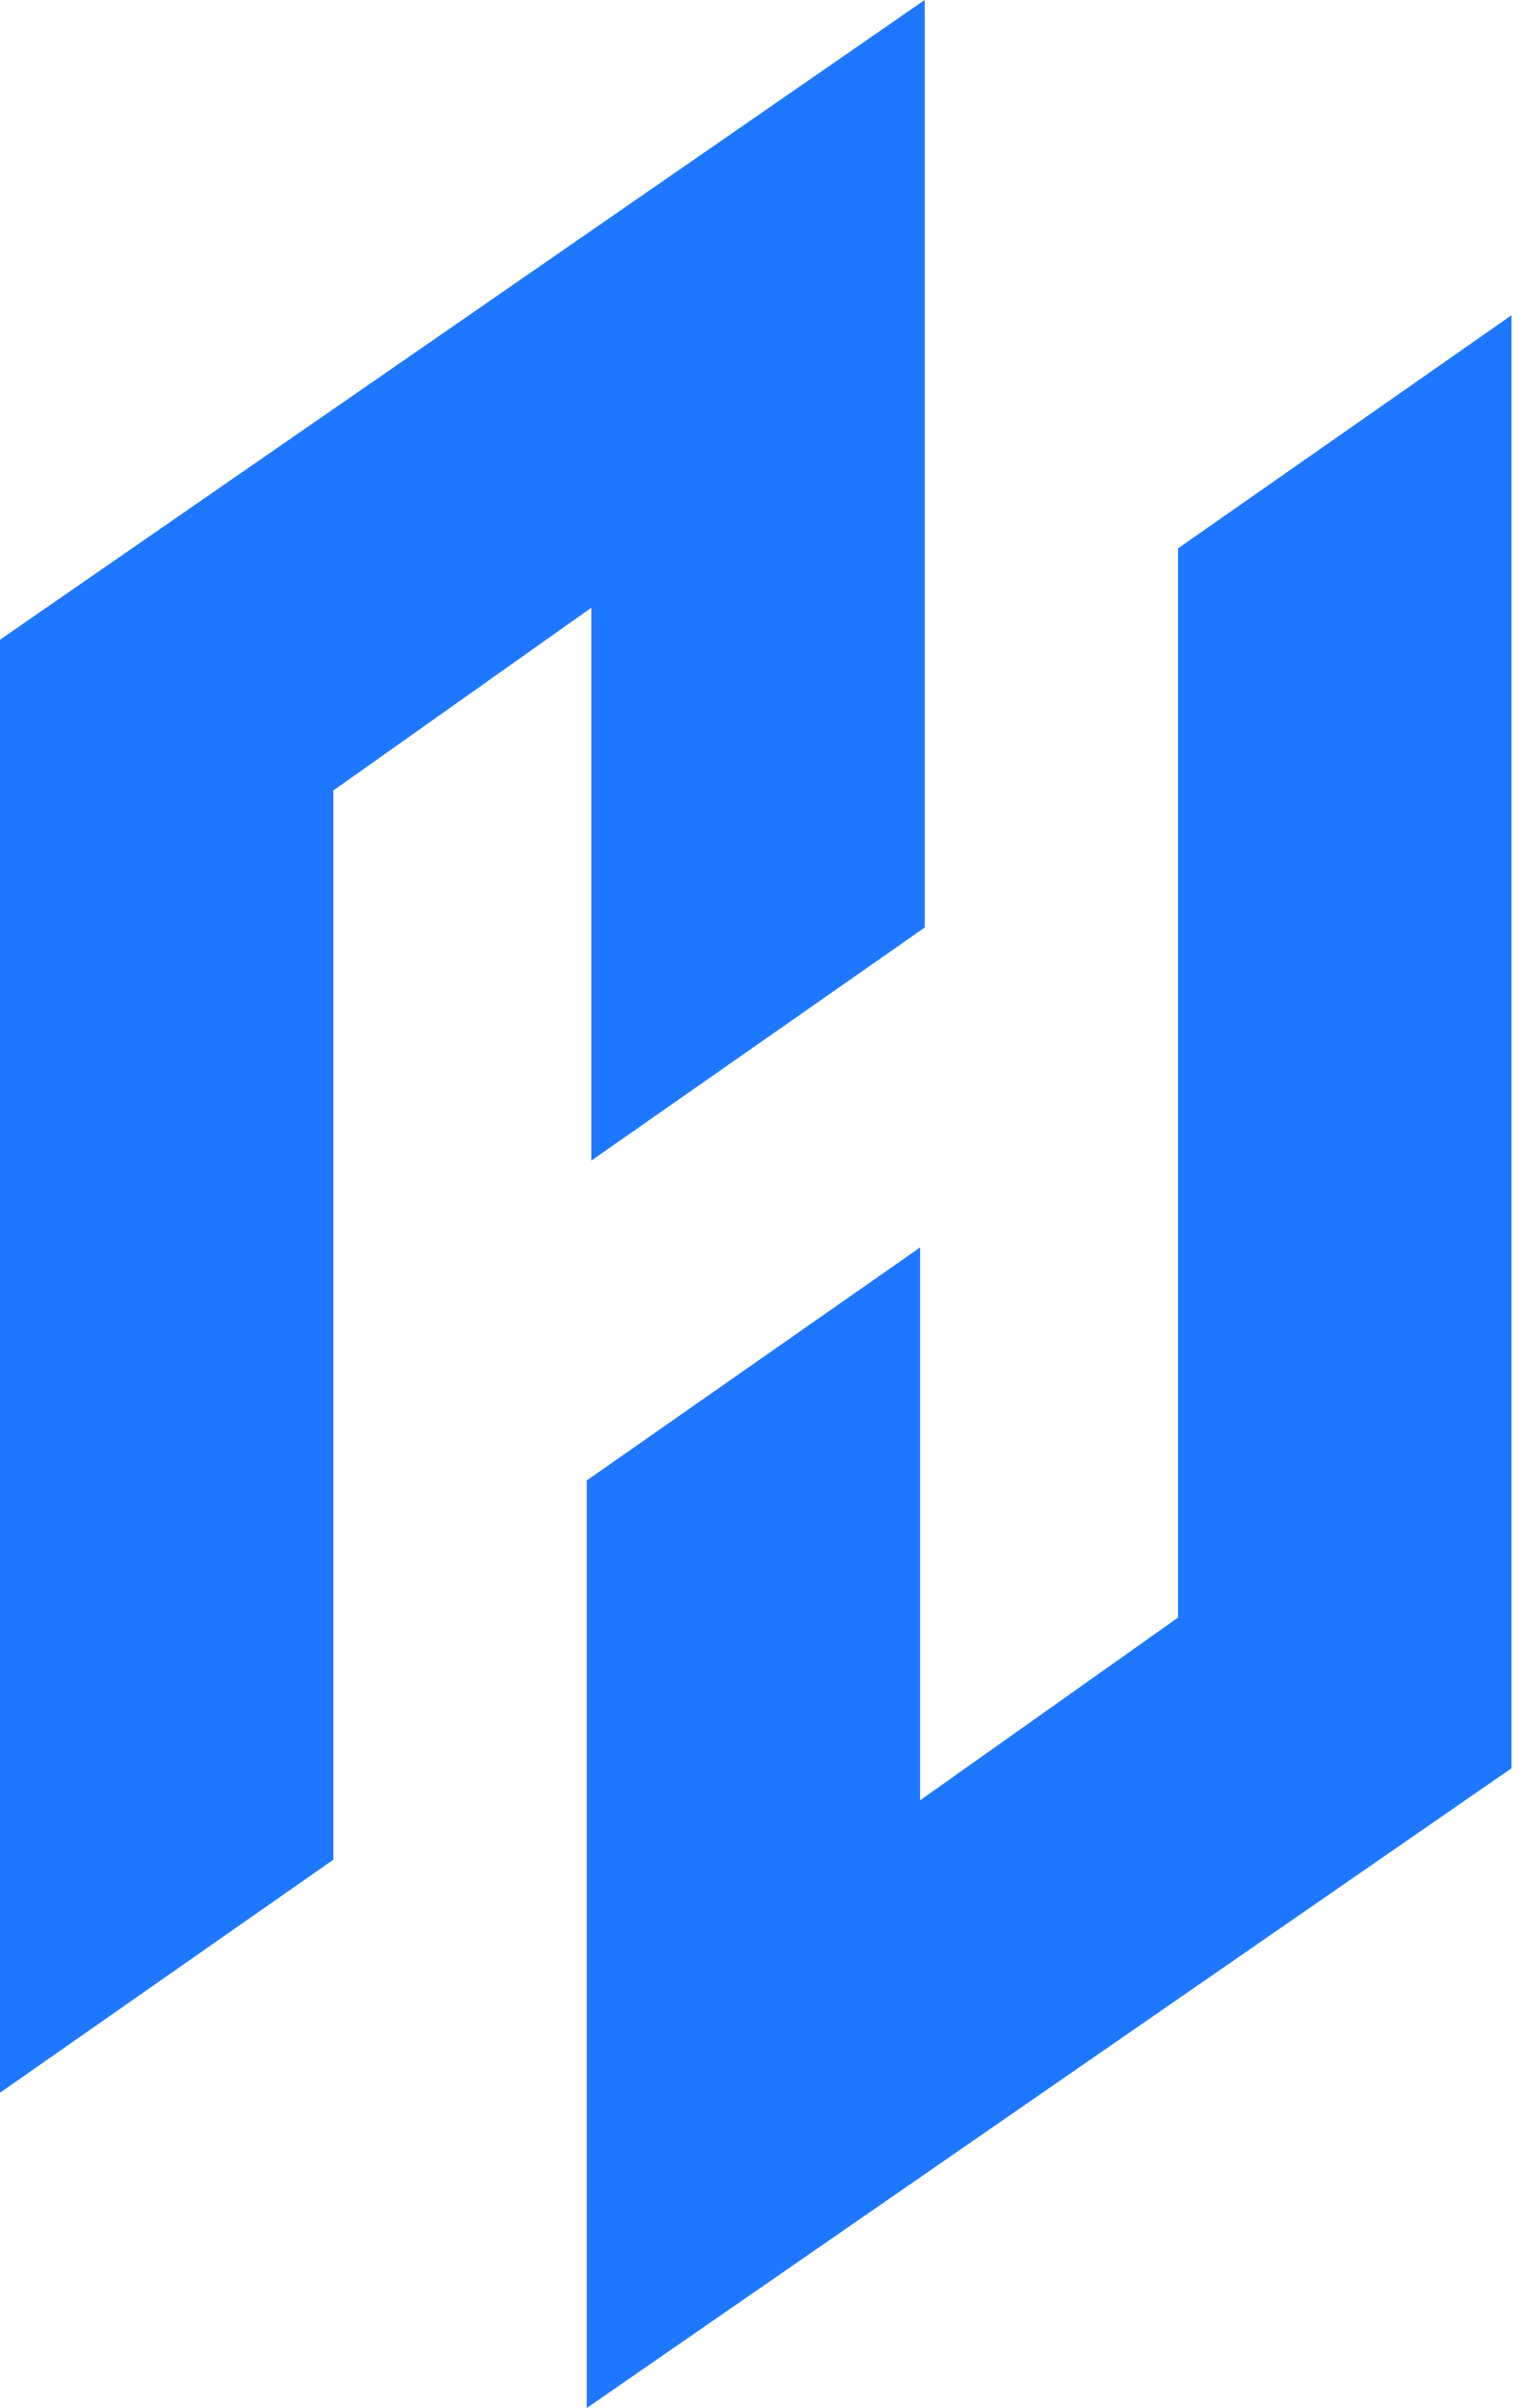
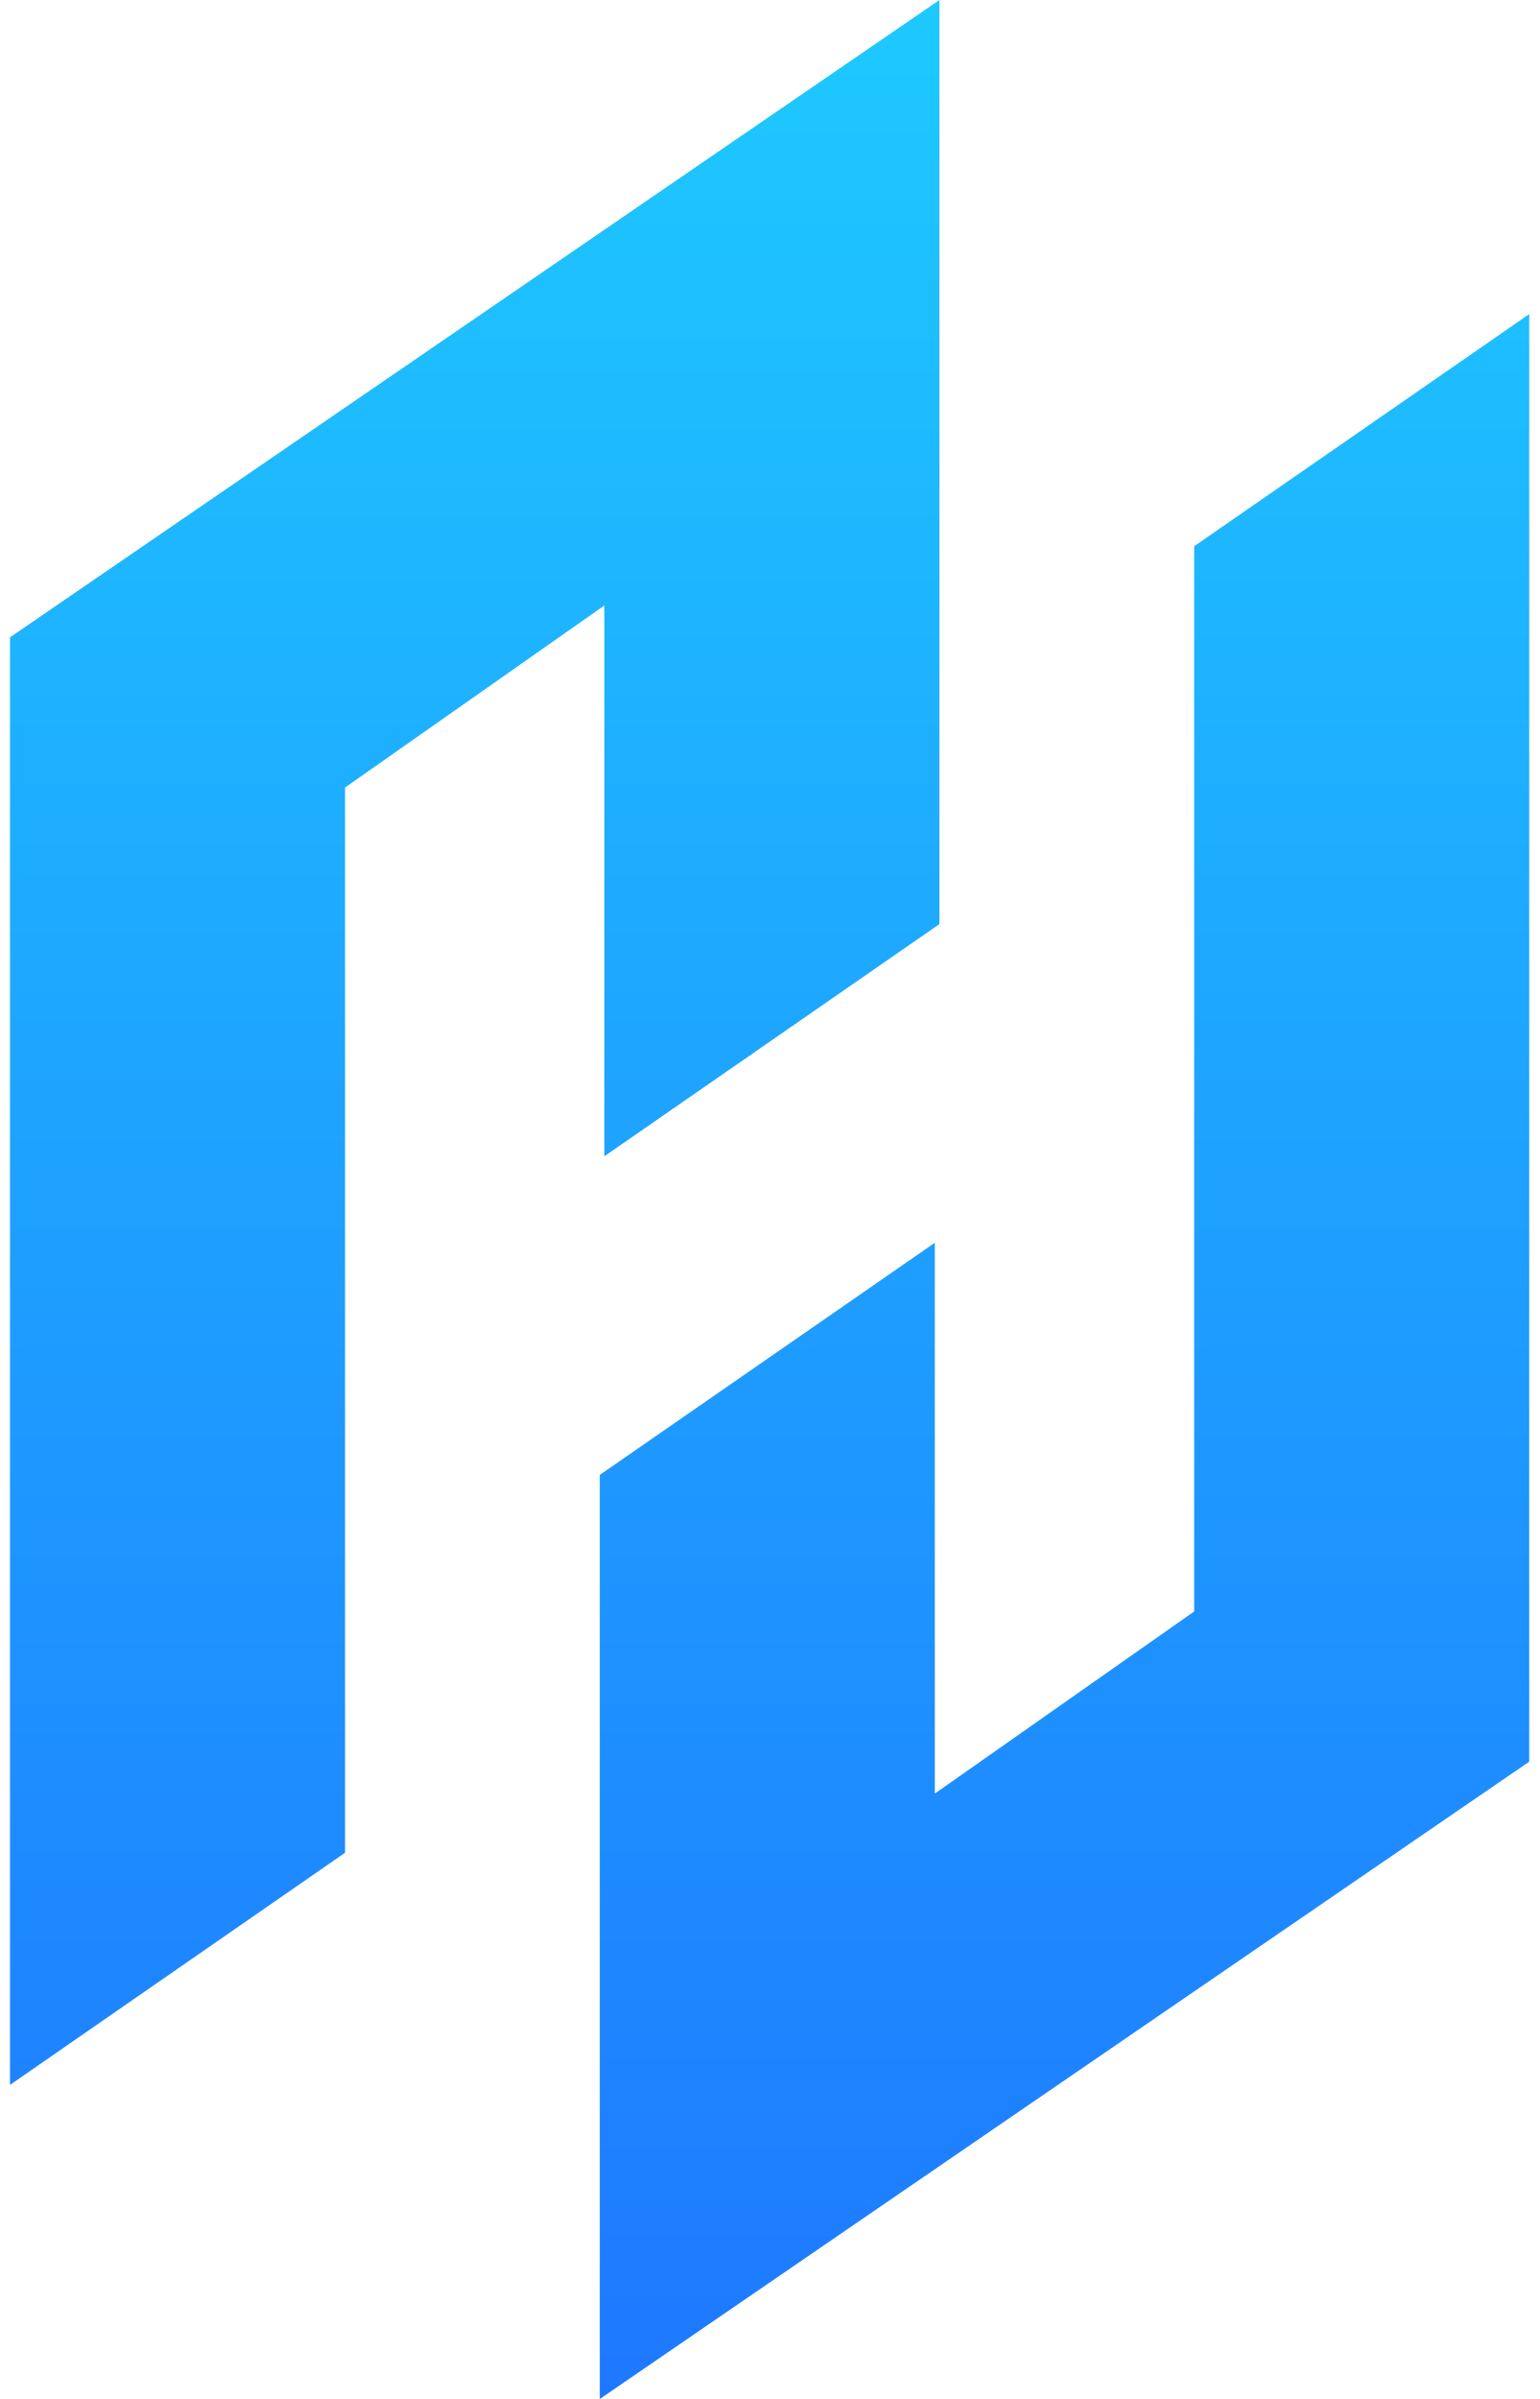
- <svg xmlns="http://www.w3.org/2000/svg" width="139" height="220" viewBox="0 0 139 220" fill="none">
-   <path fill-rule="evenodd" clip-rule="evenodd" d="M30.452 169.905V72.22L54.02 55.522V106.034L84.472 84.744V0L0 58.444V191.196L30.452 169.905ZM107.624 50.094V147.78L84.055 164.478V113.966L53.603 135.256V220L138.076 161.556V28.804L107.624 50.094Z" fill="#1E78FF" />
+ <svg xmlns="http://www.w3.org/2000/svg" width="77" height="120" viewBox="0 0 77 120" fill="none">
+   <path fill-rule="evenodd" clip-rule="evenodd" d="M17.261 92.676V39.393L30.234 30.285V57.837L46.995 46.224V0L0.5 31.879V104.289L17.261 92.676ZM59.739 27.324V80.607L46.766 89.715V62.163L30.005 73.776V120L76.5 88.121V15.711L59.739 27.324Z" fill="url(#paint0_linear_4384_961)" />
+   <defs>
+     <linearGradient id="paint0_linear_4384_961" x1="38.5" y1="0" x2="38.5" y2="120" gradientUnits="userSpaceOnUse">
+       <stop stop-color="#1EC9FF" />
+       <stop offset="1" stop-color="#1E78FF" />
+     </linearGradient>
+   </defs>
</svg>
